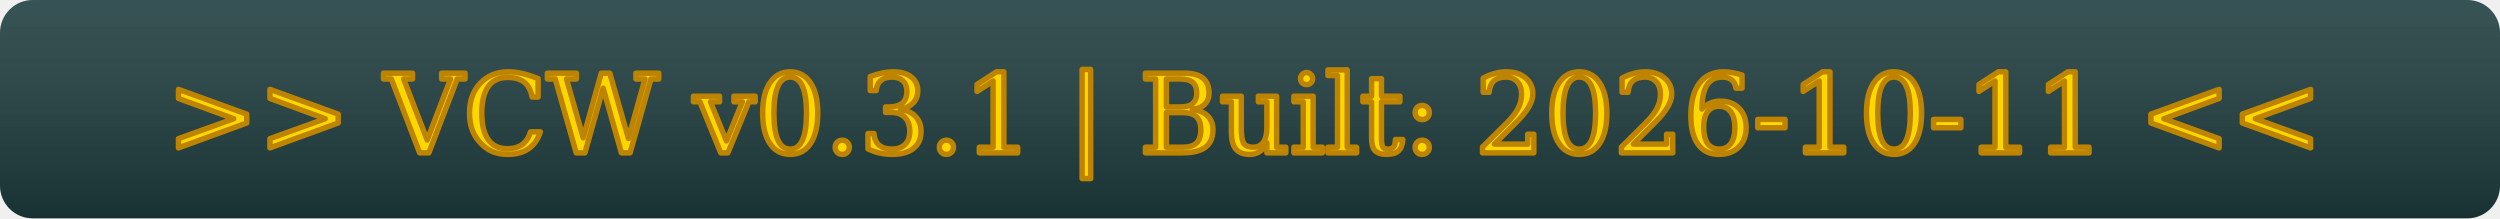
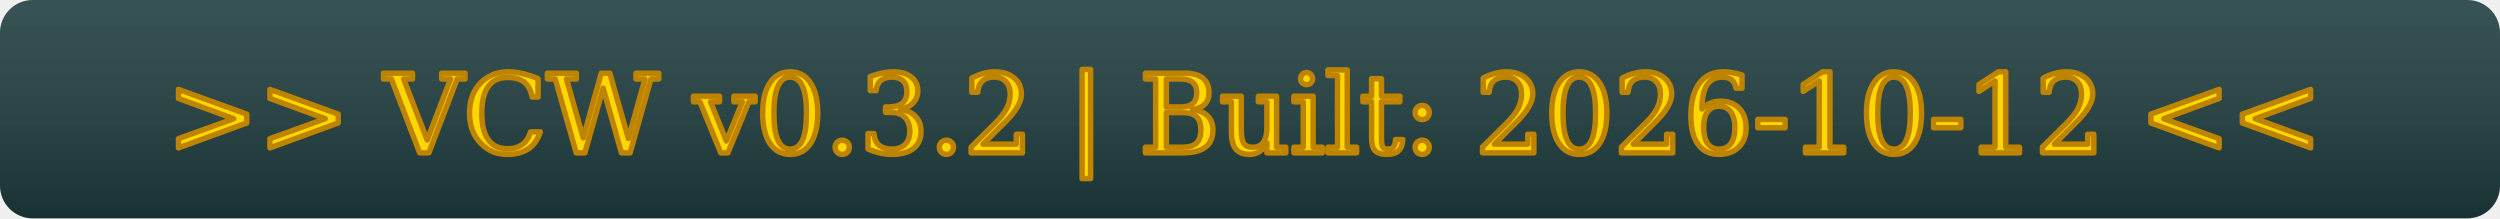
- <svg xmlns="http://www.w3.org/2000/svg" width="229" height="20" role="img" aria-label="VCW v0.3.1 | Built: 2026-10-11" version="1.1">
+ <svg xmlns="http://www.w3.org/2000/svg" width="229" height="20" role="img" aria-label="VCW v0.3.2 | Built: 2026-10-12" version="1.1">
  <defs>
    <linearGradient id="sheen" x1="0" y1="0" x2="0" y2="20" gradientUnits="userSpaceOnUse">
      <stop offset="0" stop-color="#ffffff" stop-opacity=".12" />
      <stop offset="1" stop-color="#000000" stop-opacity=".18" />
    </linearGradient>
    <clipPath id="rounded">
      <rect width="229" height="20" rx="3" fill="#ffffff" />
    </clipPath>
  </defs>
  <g clip-path="url(#rounded)">
    <rect width="229" height="20" fill="#1d3b3d" />
    <rect width="229" height="20" fill="url(#sheen)" />
-     <text x="114" y="14" xml:space="preserve" style="font-size:10px;font-family:'DejaVu Serif',serif;text-anchor:middle;fill:#ffd700;stroke:#be8400;stroke-width:0.5;stroke-linejoin:round">&gt;&gt; VCW v0.3.1 | Built: 2026-10-11 &lt;&lt;</text>
+     <text x="114" y="14" xml:space="preserve" style="font-size:10px;font-family:'DejaVu Serif',serif;text-anchor:middle;fill:#ffd700;stroke:#be8400;stroke-width:0.5;stroke-linejoin:round">&gt;&gt; VCW v0.3.2 | Built: 2026-10-12 &lt;&lt;</text>
  </g>
</svg>
